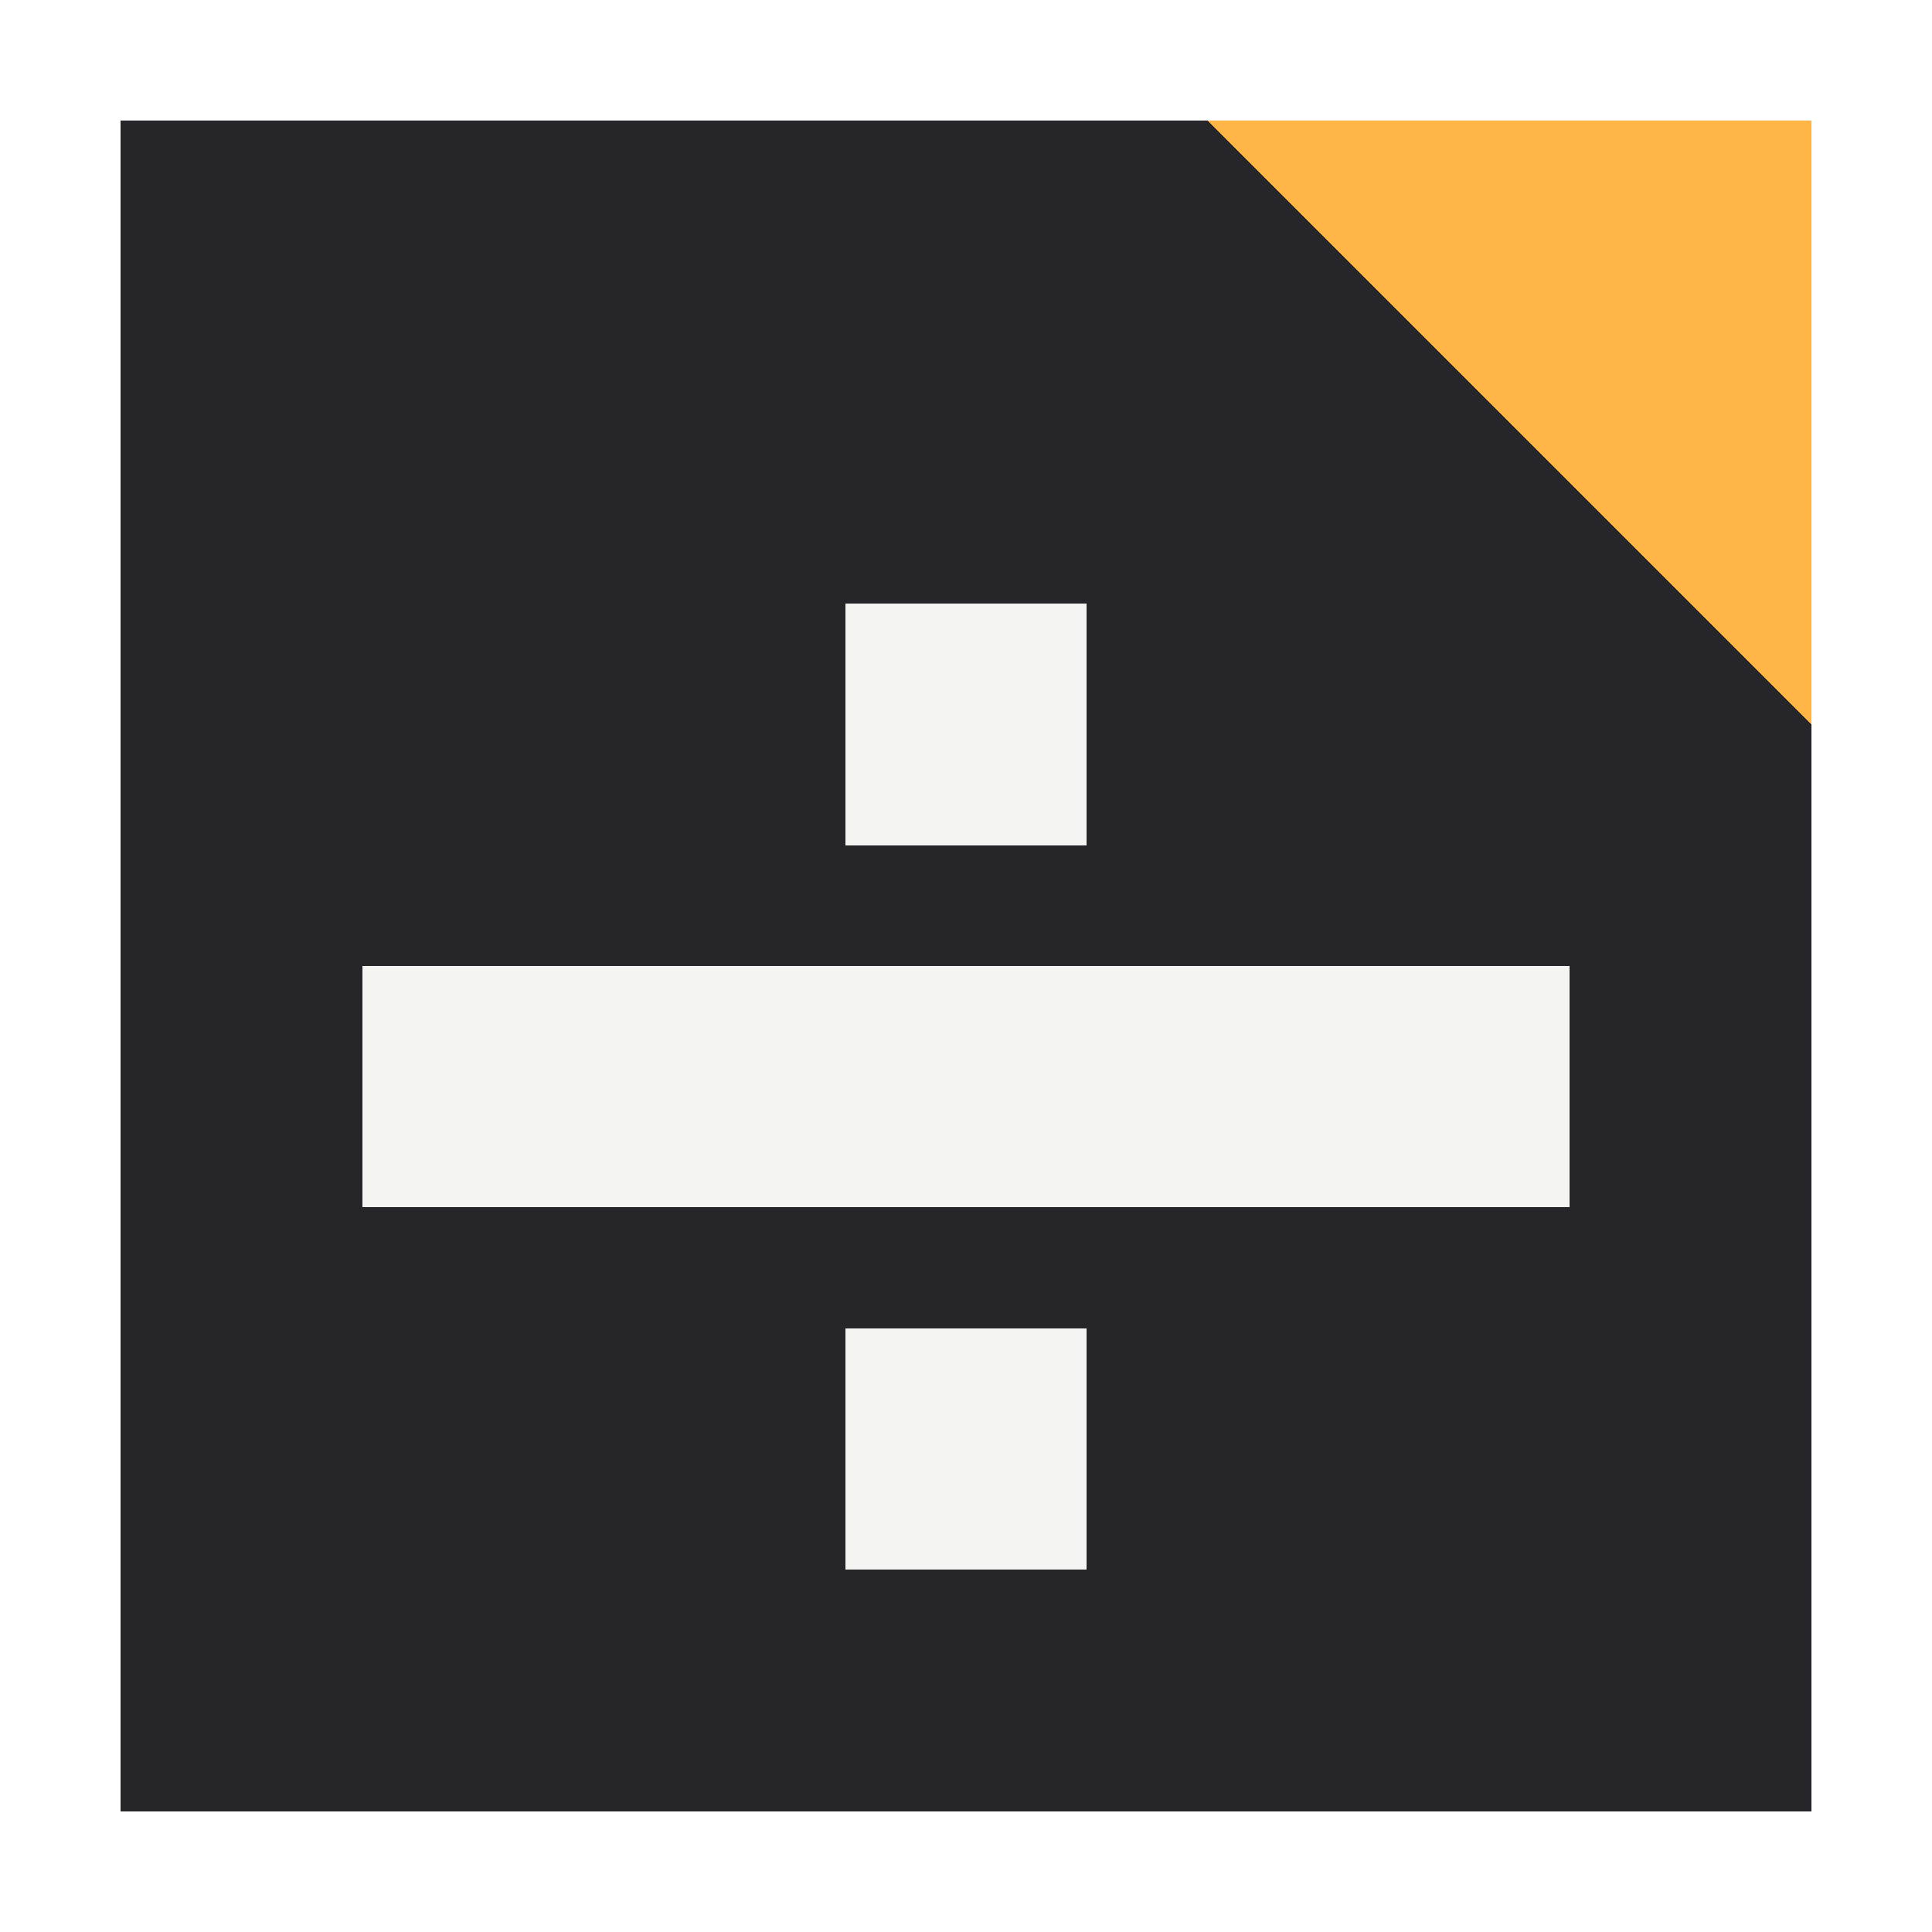
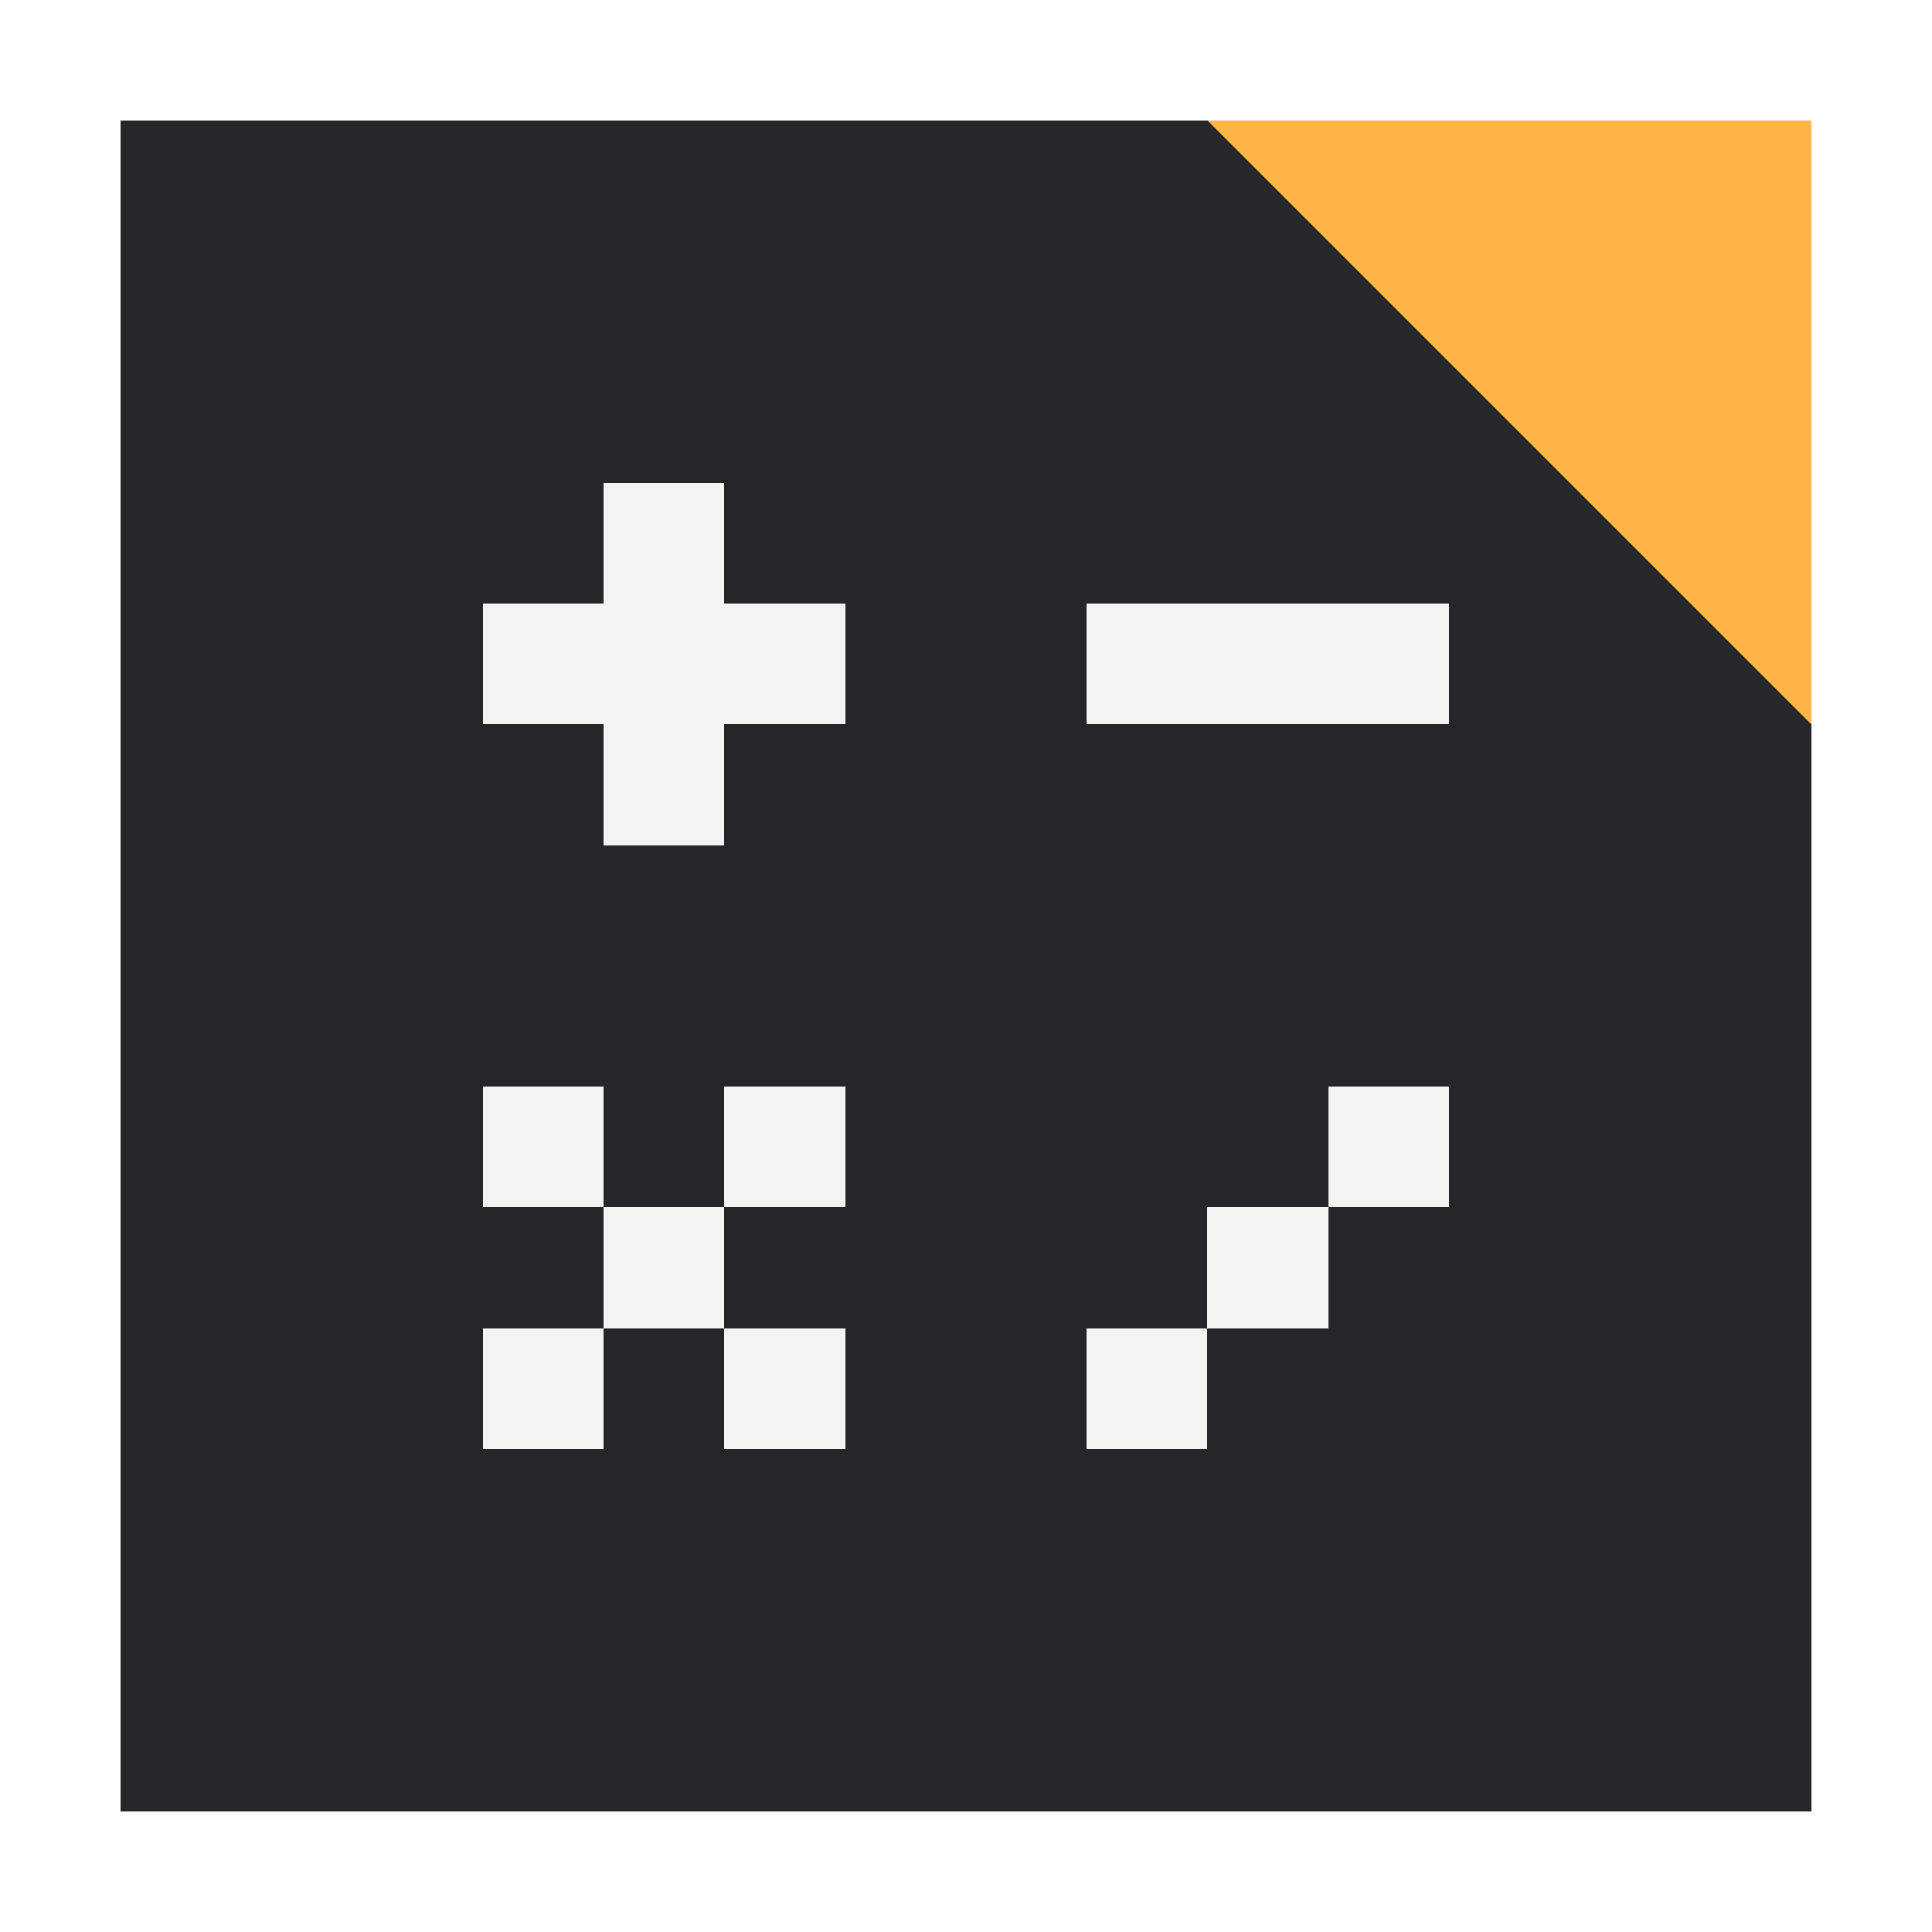
<svg xmlns="http://www.w3.org/2000/svg" width="16" height="16" viewBox="0 0 16 16" shape-rendering="crispEdges">
  <rect x="1" y="1" width="14" height="14" fill="#26262a" />
  <path d="M10 1h5v5z" fill="#ffb545" />
-   <rect x="7" y="5" width="2" height="2" fill="#f4f4f2" />
-   <rect x="3" y="8" width="10" height="2" fill="#f4f4f2" />
-   <rect x="7" y="11" width="2" height="2" fill="#f4f4f2" />
+   <path fill="#f4f4f2" d="M4 5h3v1h-3zM5 4h1v3h-1zM9 5h3v1h-3zM4 9h1v1h-1zM6 9h1v1h-1zM5 10h1v1h-1zM4 11h1v1h-1zM6 11h1v1h-1zM11 9h1v1h-1zM10 10h1v1h-1zM9 11h1v1h-1z" />
</svg>
